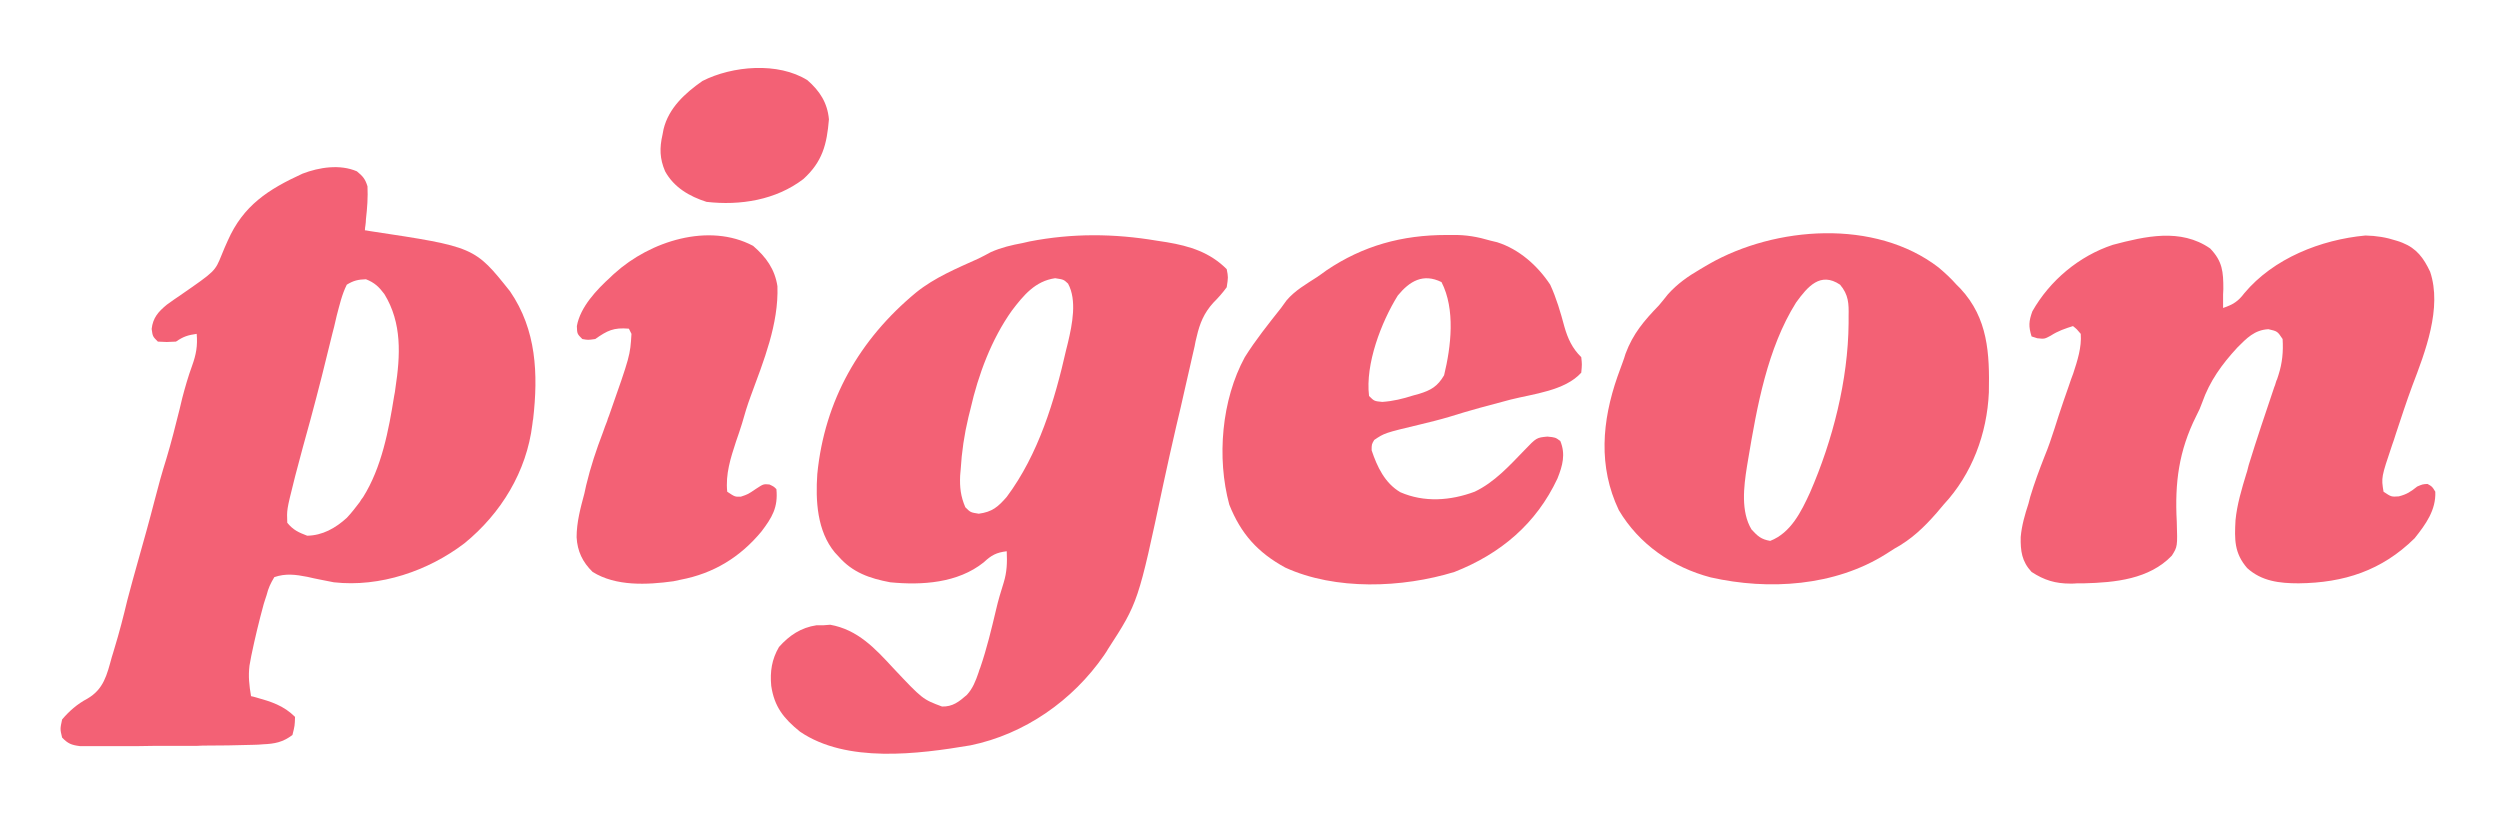
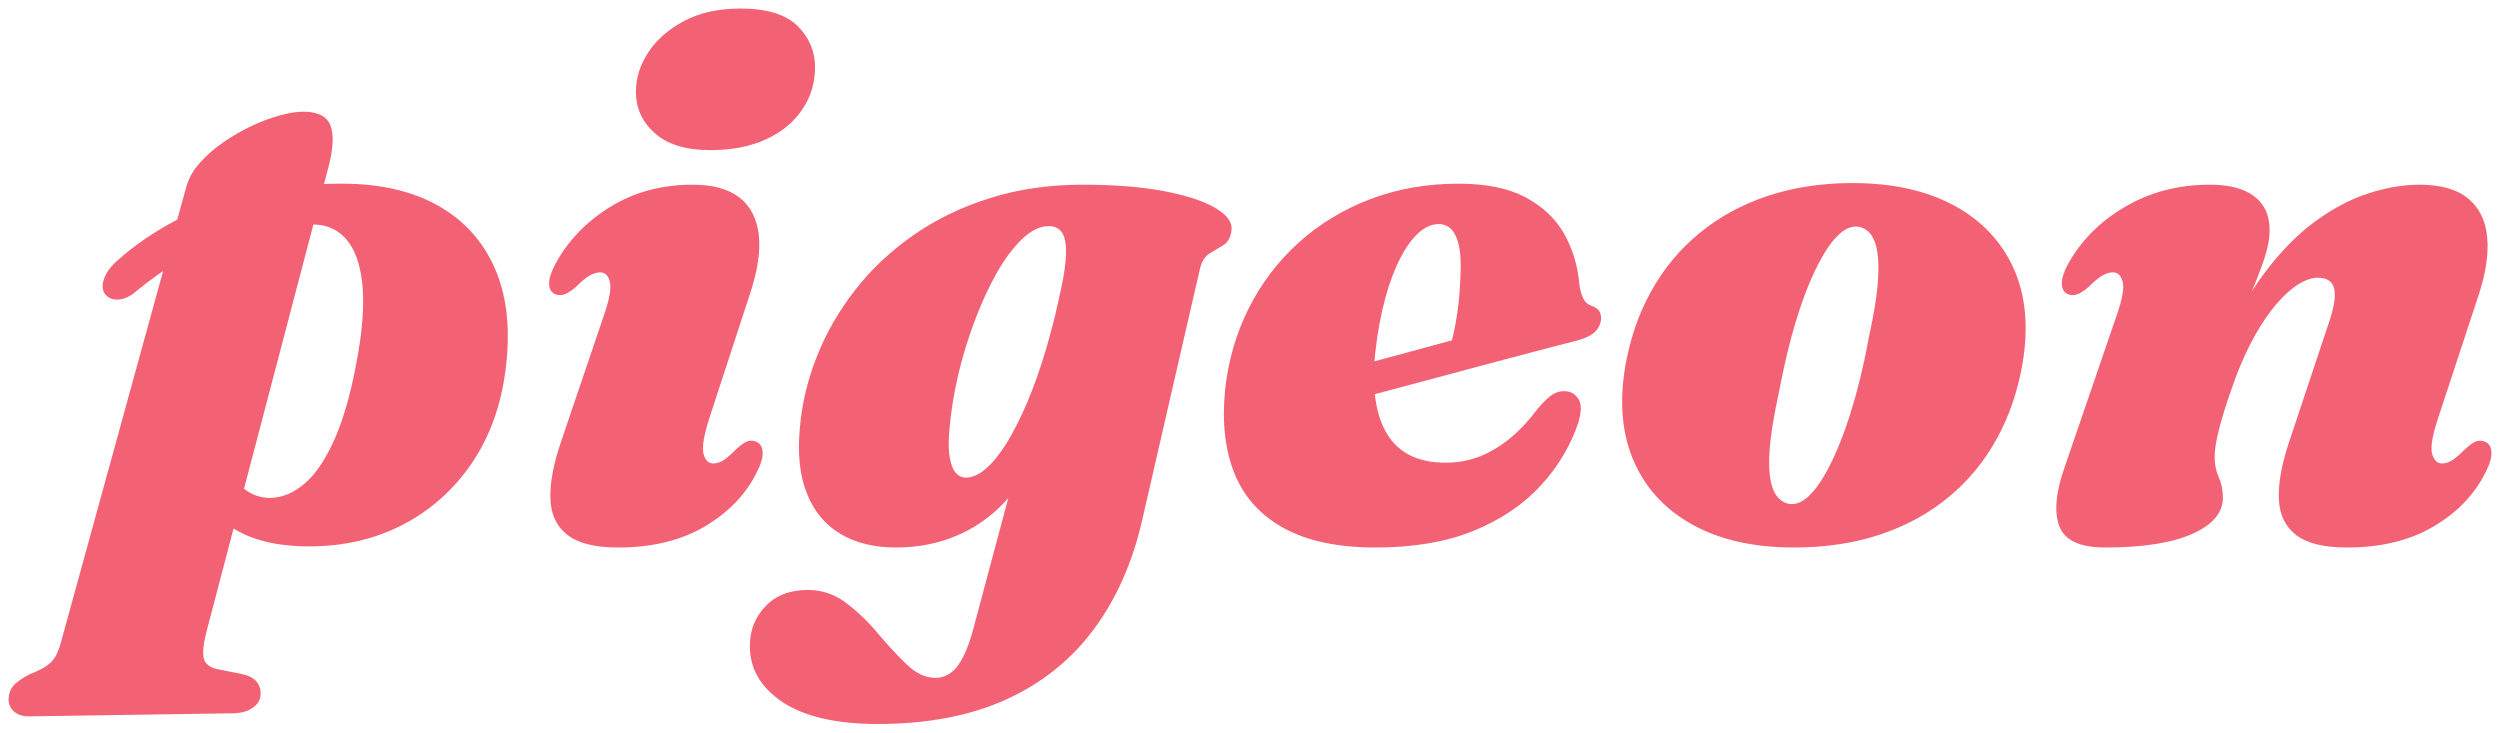
- <svg xmlns="http://www.w3.org/2000/svg" viewBox="0 0 966 318" role="img" aria-label="pigeon">
-   <path d="M0 0 C2.3 1.9 3.2 2.9 4.1 5.8 C4.3 10.1 4 14.2 3.5 18.5 C3.5 19.3 3.4 20.1 3.3 20.9 C3.2 21.5 3.1 22.1 3.1 22.8 C3.4 22.8 3.4 22.8 5.1 23.1 C45.5 29.2 45.5 29.2 59.2 46.4 C69.4 61.3 70.1 78.3 68.1 95.8 C68 96.1 68 96.1 67.8 97.8 C65.6 116 55.7 132.2 41.6 143.7 C27.6 154.4 8.9 160.8 -8.9 158.8 C-12.3 158.1 -15.8 157.5 -19.1 156.7 C-23.7 155.8 -27.5 155.3 -31.9 156.8 C-33.4 159.3 -34.2 161 -34.9 163.8 C-35.3 164.9 -35.6 166 -36 167.2 C-37.8 173.8 -39.4 180.4 -40.8 187.2 C-41 188.4 -41.3 189.7 -41.5 191 C-42 195.2 -41.6 198.6 -40.9 202.8 C-40.3 202.9 -39.6 203.1 -38.9 203.3 C-33.2 204.9 -28.3 206.4 -23.9 210.8 C-24 214.2 -24 214.2 -24.9 217.8 C-28.6 220.6 -31.7 221.2 -36.3 221.4 C-37.5 221.5 -38.8 221.6 -40 221.6 C-46.5 221.8 -53.1 221.9 -59.6 221.9 C-60 221.9 -60 221.9 -61.8 222 C-65.5 222 -69.2 222 -73 222 C-76.8 222 -80.7 222 -84.5 222.1 C-87.5 222.1 -90.5 222.1 -93.5 222.1 C-94.9 222.1 -96.3 222.1 -97.7 222.1 C-99.7 222.1 -101.7 222.1 -103.7 222.1 C-104.8 222.1 -105.9 222.1 -107 222.1 C-110.3 221.7 -111.7 221.1 -113.9 218.8 C-114.7 215.5 -114.7 215.5 -113.9 211.8 C-111.2 208.6 -108 205.8 -104.2 203.8 C-97.8 200.1 -96.6 194.6 -94.7 187.7 C-94.4 186.6 -94 185.6 -93.7 184.4 C-91.8 178.2 -90.2 172 -88.7 165.7 C-87.4 160.7 -86 155.7 -84.6 150.7 C-82.4 142.9 -80.2 135.1 -78.2 127.3 C-76.8 121.8 -75.3 116.4 -73.6 111 C-71.7 104.7 -70.1 98.3 -68.5 91.9 C-68.3 91.2 -68.2 90.5 -68 89.8 C-67.8 89.1 -67.7 88.5 -67.5 87.7 C-66.4 83.5 -65.2 79.3 -63.7 75.2 C-62.1 70.8 -61.5 67.4 -61.9 62.8 C-65.3 63.3 -67 63.8 -69.9 65.8 C-73.5 66 -73.5 66 -76.9 65.8 C-78.9 63.8 -78.9 63.8 -79.3 60.9 C-78.8 56.6 -76.8 54.3 -73.4 51.5 C-71.6 50.2 -69.9 49 -68.1 47.8 C-54.8 38.6 -54.8 38.6 -52.3 32.4 C-51.9 31.5 -51.5 30.5 -51.1 29.5 C-50.9 29.1 -50.9 29.1 -49.9 26.8 C-43.9 13.2 -34.3 7 -21 0.9 C-14.5 -1.6 -6.5 -2.8 0 0 Z M-3.9 43.8 C-5.8 47.6 -6.7 51.7 -7.8 55.8 C-8.1 57.2 -8.5 58.7 -8.8 60.1 C-9 60.9 -9.2 61.6 -9.4 62.4 C-12.1 73.6 -14.9 84.7 -17.9 95.8 C-19.9 103 -21.9 110.3 -23.8 117.6 C-24 118.4 -24.2 119.2 -24.4 120 C-27.1 130.8 -27.1 130.8 -26.9 135.8 C-24.6 138.6 -22.6 139.5 -19.2 140.8 C-13.3 140.7 -8.3 137.9 -3.9 133.9 C-2.1 132 -0.5 129.9 1.1 127.8 C1.5 127.1 1.9 126.5 2.4 125.9 C9.6 114.4 12.3 100 14.4 86.8 C14.6 85.8 14.8 84.8 14.9 83.7 C16.8 71.2 17.5 58.6 10.6 47.4 C8.5 44.6 6.8 43 3.5 41.7 C0.5 41.8 -1.3 42.2 -3.9 43.8 Z " fill="#F36175" transform="translate(137.9,66.2)" />
-   <path d="M0 0 C1.3 0.2 2.6 0.4 3.9 0.6 C12.8 2.1 20.5 4.5 27 11 C27.6 14.1 27.6 14.1 27 18 C25.4 20.2 23.7 22.1 21.8 24 C18.2 28 16.6 31.9 15.4 37.1 C15.1 38.3 14.8 39.5 14.6 40.8 C14.3 42.1 14 43.4 13.7 44.7 C13.4 46 13.1 47.4 12.8 48.7 C12.2 51.5 11.5 54.2 10.9 57 C9.8 61.9 8.7 66.8 7.5 71.7 C5.8 79.1 4.1 86.6 2.5 94.1 C-7.2 139.8 -7.2 139.8 -19 158 C-19.2 158.4 -19.2 158.4 -20.4 160.2 C-32.5 177.7 -51.1 190.7 -72 195 C-92.2 198.4 -119.9 202 -137.9 189.7 C-144.2 184.6 -147.8 180.1 -149 172 C-149.5 166.5 -148.8 161.8 -146 157 C-142 152.5 -137.5 149.5 -131.5 148.6 C-130.6 148.6 -129.7 148.6 -128.8 148.6 C-128 148.5 -127.1 148.5 -126.2 148.4 C-115.6 150.3 -108.9 157.5 -101.9 165.1 C-90.5 177.2 -90.5 177.2 -83 180 C-78.9 180.1 -76.5 178.2 -73.4 175.5 C-71.1 173 -70 170.1 -68.9 166.9 C-68.7 166.2 -68.5 165.6 -68.2 164.9 C-65.7 157.6 -63.9 150.1 -62.1 142.5 C-61.3 139 -60.3 135.7 -59.2 132.2 C-57.9 128 -57.8 124.4 -58 120 C-62 120.5 -63.9 121.5 -66.9 124.3 C-76.9 132.3 -90.7 133.2 -103 132 C-111 130.5 -117.6 128.2 -123 122 C-123.5 121.5 -123.9 121 -124.4 120.5 C-131.3 112.2 -131.9 100.4 -131.2 90.2 C-128.4 61.7 -114.9 38.1 -93 20 C-85.8 14.2 -77.3 10.7 -68.9 6.9 C-67.3 6.1 -65.7 5.3 -64.1 4.4 C-60 2.6 -56.1 1.7 -51.8 0.9 C-50.9 0.7 -50 0.5 -49.2 0.3 C-32.7 -2.9 -16.6 -2.8 0 0 Z M-56 27 C-63.9 38.1 -69 51.8 -72 65 C-72.1 65.5 -72.1 65.5 -72.8 68.2 C-74.4 74.9 -75.4 81.6 -75.8 88.5 C-75.9 89.2 -75.9 90 -76 90.8 C-76.2 95.3 -75.8 98.8 -74 103 C-72 105 -72 105 -68.8 105.5 C-63.6 104.8 -61.4 102.9 -58 99 C-45.7 82.5 -39.5 61.9 -35 42 C-34.8 41.1 -34.5 40.2 -34.3 39.2 C-32.7 32.4 -30.8 23 -34.3 16.6 C-36 15 -36 15 -39.3 14.5 C-47 15.6 -51.5 21.1 -56 27 Z " fill="#F36175" transform="translate(447,93)" />
-   <path d="M0 0 C4.8 5 5.1 9 5.1 15.7 C5.1 16.4 5 17.1 5 17.8 C5 19.5 5 21.3 5 23 C8.8 21.7 10.8 20.5 13.2 17.3 C24.5 3.8 42.8 -3.4 60 -5 C64.3 -4.9 68 -4.3 72 -3 C72.8 -2.8 73.5 -2.5 74.3 -2.2 C79.8 0 82.5 3.7 85 9 C89.7 23 83.1 40 78.1 53.1 C75.8 59.3 73.8 65.5 71.7 71.8 C71.3 73.2 70.8 74.6 70.3 76 C66.1 88.5 66.1 88.5 67 94 C70 96 70 96 72.9 95.8 C76 95 77.5 94 80 92 C82.1 91.1 82.1 91.1 84 91 C85.8 92 85.8 92 87 94 C87.3 101.1 83.3 106.6 79 112 C66.3 124.5 51.7 129.2 34.2 129.4 C26.8 129.4 19.9 128.6 14.3 123.5 C9.3 117.7 9.4 112.5 9.8 105 C10.4 98.9 12.2 92.9 14 87 C14.2 86.5 14.2 86.5 14.9 83.7 C18 73.6 21.4 63.6 24.8 53.5 C25 53.1 25 53.1 25.6 51.1 C25.8 50.8 25.8 50.8 26.4 48.9 C27.9 44.2 28.3 39.9 28 35 C26 32 26 32 22.5 31.2 C17.1 31.5 14.1 34.7 10.5 38.3 C4.5 44.8 -0.2 51.3 -3.1 59.6 C-4 62 -4 62 -5.4 64.8 C-12.1 78.2 -13.7 90.5 -12.9 105.5 C-12.6 115.2 -12.6 115.2 -14.8 118.7 C-23.5 127.8 -36.7 129.1 -48.8 129.4 C-49.7 129.4 -50.5 129.4 -51.4 129.4 C-52.3 129.5 -53.1 129.5 -54 129.5 C-59.8 129.5 -64.1 128.2 -69 125 C-72.8 120.9 -73.3 116.9 -73.2 111.5 C-72.8 107 -71.6 102.9 -70.2 98.6 C-70 97.7 -69.7 96.8 -69.5 95.9 C-67.9 90.6 -66 85.5 -64 80.4 C-62.5 76.8 -61.3 73.2 -60.1 69.5 C-59.6 67.9 -59.1 66.4 -58.6 64.8 C-58.5 64.4 -58.5 64.4 -57.8 62.4 C-57 60 -56.2 57.6 -55.3 55.1 C-55.2 54.8 -55.2 54.8 -54.5 52.8 C-54 51.3 -53.5 49.8 -52.9 48.3 C-51.3 43.4 -49.6 38.2 -50 33 C-51.5 31.2 -51.5 31.2 -53 30 C-56.2 31 -58.8 31.9 -61.6 33.7 C-64 35 -64 35 -66.8 34.7 C-67.5 34.5 -68.3 34.2 -69 34 C-70.2 30.1 -70.1 28.2 -68.7 24.3 C-61.9 12.3 -50.6 2.9 -37.6 -1.4 C-25.1 -4.7 -11.4 -7.9 0 0 Z " fill="#F36175" transform="translate(854,96)" />
-   <path d="M0 0 C2.5 2.1 4.8 4.2 7 6.7 C7.5 7.2 8 7.7 8.5 8.2 C19.2 19.7 19.8 33.3 19.5 48.3 C18.8 64.3 13 79.9 2 91.7 C1.1 92.8 0.2 93.8 -0.7 94.9 C-5.6 100.5 -10.4 105.1 -17 108.7 C-18.1 109.4 -19.2 110.1 -20.3 110.8 C-40 123.2 -65.5 124.9 -88 119.8 C-102.8 115.9 -115.7 107 -123.5 93.8 C-131.5 77 -130 59.4 -124 42.2 C-123.3 40.4 -122.7 38.5 -122 36.7 C-121.6 35.6 -121.2 34.5 -120.9 33.4 C-118 25.6 -113.7 20.6 -108 14.7 C-106.8 13.3 -105.7 11.9 -104.5 10.4 C-100.8 6.3 -96.8 3.5 -92 0.7 C-90.9 0 -89.7 -0.6 -88.6 -1.3 C-63 -15.9 -24.5 -18.8 0 0 Z M-55 13.6 C-66.1 31.3 -70.1 53.8 -73.5 74.1 C-73.7 75.1 -73.8 76.1 -74 77.1 C-75.2 84.7 -76.4 94.4 -72.2 101.3 C-69.8 103.9 -68.5 105.1 -65 105.7 C-57 102.6 -53 94.4 -49.6 87 C-40.8 66.8 -34.9 43.6 -34.7 21.6 C-34.7 20.7 -34.7 19.8 -34.7 18.9 C-34.6 14 -34.7 10.6 -38 6.7 C-45.6 1.6 -50.5 7.4 -55 13.6 Z " fill="#F36175" transform="translate(749,103.3)" />
-   <path d="M0 0 C0.8 -0 1.5 -0 2.3 -0 C7.6 -0.1 12 0.7 17.1 2.2 C17.9 2.4 18.7 2.6 19.6 2.8 C28.1 5.5 35.2 11.8 40.1 19.2 C42.5 24.4 44.1 29.9 45.6 35.5 C46.9 40 48.6 43.8 52.1 47.2 C52.4 50 52.4 50 52.1 53.2 C45.8 60.2 33.5 61.4 24.8 63.6 C16.8 65.7 8.9 67.8 1 70.3 C-2.7 71.4 -6.4 72.3 -10.1 73.2 C-23.9 76.5 -23.9 76.5 -27.9 79.2 C-28.9 80.9 -28.9 80.9 -28.9 83.2 C-26.8 89.5 -23.8 95.9 -17.8 99.4 C-8.6 103.4 1.5 102.7 10.9 99.2 C18.5 95.6 24.3 89.2 30.1 83.2 C34.8 78.3 34.8 78.3 39 77.9 C42.1 78.2 42.1 78.2 44 79.6 C46.1 84.7 44.9 89.1 42.9 94.1 C34.7 111.6 20.9 123.2 3.1 130.2 C-17.1 136.4 -42.9 137.4 -62.3 128.5 C-72.9 122.7 -79.4 115.5 -83.9 104.2 C-88.8 86.1 -86.9 63.7 -77.9 47.2 C-73.7 40.5 -68.8 34.4 -63.9 28.2 C-63.2 27.2 -62.5 26.3 -61.8 25.3 C-58.5 21.4 -54.2 19 -49.9 16.2 C-48.7 15.4 -47.5 14.5 -46.4 13.7 C-32.2 4.1 -17.1 0 0 0 Z M-18.8 23.4 C-25.2 33.7 -31.4 49.9 -29.9 62.2 C-27.9 64.2 -27.9 64.2 -24.8 64.5 C-20.5 64.2 -16.9 63.3 -12.8 62 C-12.1 61.8 -11.3 61.6 -10.6 61.4 C-6 60 -3.4 58.5 -0.9 54.2 C1.8 43.1 3.5 28.7 -1.9 18.2 C-9 14.7 -14.2 17.8 -18.8 23.4 Z " fill="#F36175" transform="translate(558.9,90.8)" />
-   <path d="M0 0 C5 4.3 8.4 9 9.4 15.6 C9.9 30.2 4.1 44.4 -0.9 58 C-2.2 61.5 -3.3 65.1 -4.3 68.7 C-5 71 -5.8 73.3 -6.6 75.6 C-8.7 82 -10.7 88.2 -10 95 C-7 97 -7 97 -4.7 96.9 C-2 96 -2 96 1.1 93.9 C4 92 4 92 6.3 92.2 C8 93 8 93 9 94 C9.7 101.1 7.3 105 3.2 110.4 C-5 120.3 -15.3 126.6 -28 129 C-28.9 129.2 -29.9 129.4 -30.8 129.6 C-41 131 -53 131.6 -62 126 C-65.9 122.2 -67.9 118 -68.2 112.6 C-68.2 106.8 -66.7 101.3 -65.2 95.7 C-65.1 95.2 -65.1 95.2 -64.5 92.5 C-62.8 85.4 -60.6 78.8 -58 72 C-57.5 70.6 -57 69.1 -56.4 67.7 C-56.2 67 -56 66.3 -55.7 65.7 C-47.5 42.4 -47.5 42.4 -47 34 C-47.3 33.3 -47.7 32.7 -48 32 C-53.9 31.5 -56.3 32.7 -61 36 C-63.8 36.4 -63.8 36.4 -66 36 C-68 34 -68 34 -68.1 31 C-66.8 23.6 -60.4 16.9 -55 12 C-54.5 11.5 -54 11 -53.5 10.6 C-39.8 -1.8 -17.1 -9.1 0 0 Z " fill="#F36175" transform="translate(291,95)" />
-   <path d="M0 0 C4.8 4.2 7.7 8.7 8.3 15.1 C7.5 24.8 5.8 31.5 -1.6 38.2 C-12.2 46.3 -26 48.5 -39 47 C-45.6 44.9 -51.6 41.4 -55 35.2 C-57.1 30.3 -57.2 26.2 -56 21 C-55.9 20.3 -55.7 19.6 -55.6 18.9 C-53.6 10.7 -47.3 5 -40.6 0.3 C-29 -5.6 -11.3 -7.1 0 0 Z " fill="#F36175" transform="translate(312,31)" />
+ <svg xmlns="http://www.w3.org/2000/svg" viewBox="0 0 292.1 85.59" role="img" aria-label="pigeon">
+   <g fill="#F36175">
+     <path d="M 38.36,19.59 L 24.14,73.75 C 23.77,75.15 23.66,76.2 23.8,76.88 C 23.94,77.57 24.52,78.02 25.55,78.22 L 28.09,78.72 C 28.95,78.89 29.55,79.17 29.91,79.57 C 30.27,79.96 30.45,80.43 30.45,80.97 C 30.47,81.66 30.19,82.22 29.59,82.65 C 29,83.09 28.23,83.32 27.27,83.34 L 3.46,83.7 C 2.72,83.72 2.13,83.54 1.68,83.17 C 1.23,82.79 1,82.3 1,81.7 C 1,81.12 1.18,80.61 1.52,80.17 C 1.88,79.73 2.53,79.27 3.48,78.77 C 4.36,78.43 5.02,78.1 5.46,77.79 C 5.91,77.48 6.26,77.1 6.5,76.66 C 6.75,76.22 6.97,75.63 7.16,74.9 L 21.77,21.81 C 22.05,20.83 22.57,19.9 23.34,19.04 C 24.1,18.17 25.01,17.37 26.07,16.64 C 27.14,15.9 28.24,15.27 29.39,14.72 C 30.55,14.18 31.65,13.77 32.71,13.48 C 33.78,13.19 34.68,13.05 35.43,13.05 C 37.11,13.05 38.17,13.57 38.6,14.63 C 39.03,15.68 38.95,17.34 38.36,19.59 M 15.68,34.22 C 15.07,34.7 14.46,34.96 13.82,35 C 13.19,35.04 12.68,34.84 12.31,34.41 C 11.96,33.97 11.89,33.39 12.13,32.65 C 12.37,31.91 12.87,31.2 13.64,30.51 C 15.58,28.76 17.82,27.21 20.36,25.85 C 22.91,24.49 25.8,23.42 29.05,22.64 C 32.31,21.85 35.93,21.46 39.93,21.46 C 44.36,21.46 48.09,22.3 51.15,24.01 C 54.2,25.71 56.43,28.17 57.84,31.4 C 59.24,34.63 59.66,38.53 59.08,43.11 C 58.56,47.33 57.24,51 55.13,54.11 C 53.02,57.21 50.33,59.61 47.06,61.31 C 43.79,63 40.14,63.84 36.12,63.84 C 32.33,63.84 29.3,63.09 27.05,61.59 C 24.8,60.09 23.36,58.21 22.73,55.97 L 26.32,54.24 C 26.93,55.48 27.67,56.44 28.53,57.12 C 29.39,57.8 30.37,58.15 31.47,58.18 C 32.93,58.18 34.32,57.6 35.64,56.46 C 36.96,55.32 38.16,53.5 39.23,50.99 C 40.3,48.49 41.18,45.2 41.87,41.14 C 42.43,37.81 42.57,35.05 42.3,32.88 C 42.03,30.7 41.42,29.07 40.48,27.98 C 39.55,26.9 38.36,26.32 36.91,26.24 C 33.66,26.08 30.22,26.61 26.57,27.84 C 22.93,29.07 19.3,31.2 15.68,34.22" />
+     <path d="M 82.92,48.73 C 82.25,50.8 82.01,52.22 82.19,52.99 C 82.38,53.76 82.76,54.15 83.35,54.15 C 83.74,54.15 84.14,54.02 84.55,53.77 C 84.94,53.51 85.45,53.07 86.06,52.45 C 86.62,51.94 87.07,51.64 87.41,51.54 C 87.74,51.45 88.08,51.48 88.42,51.64 C 88.85,51.84 89.08,52.25 89.11,52.86 C 89.14,53.47 88.9,54.27 88.39,55.25 C 87.12,57.8 85.08,59.9 82.31,61.53 C 79.53,63.16 76.17,63.97 72.21,63.97 C 69.49,63.97 67.51,63.47 66.26,62.47 C 65,61.47 64.35,60.05 64.31,58.21 C 64.26,56.38 64.67,54.19 65.54,51.65 L 70.54,36.91 C 71.2,35.02 71.44,33.7 71.26,32.95 C 71.08,32.2 70.71,31.82 70.13,31.82 C 69.75,31.82 69.34,31.94 68.91,32.19 C 68.48,32.43 67.9,32.91 67.18,33.62 C 66.64,34.06 66.2,34.32 65.85,34.42 C 65.51,34.52 65.17,34.5 64.82,34.35 C 64.4,34.15 64.18,33.76 64.16,33.17 C 64.14,32.58 64.37,31.84 64.85,30.92 C 66.32,28.17 68.46,25.93 71.27,24.19 C 74.08,22.45 77.3,21.58 80.92,21.58 C 83.29,21.58 85.12,22.08 86.41,23.09 C 87.69,24.09 88.44,25.55 88.66,27.47 C 88.87,29.39 88.51,31.74 87.57,34.51 L 82.92,48.73 M 82.97,17.54 C 80.16,17.54 78.02,16.89 76.53,15.58 C 75.05,14.28 74.3,12.66 74.3,10.73 C 74.3,9.09 74.8,7.54 75.79,6.05 C 76.78,4.57 78.19,3.36 80.01,2.41 C 81.83,1.47 84.01,1 86.54,1 C 89.59,1 91.8,1.68 93.17,3.02 C 94.54,4.37 95.23,5.98 95.23,7.86 C 95.23,9.68 94.73,11.32 93.74,12.79 C 92.75,14.27 91.34,15.43 89.51,16.27 C 87.69,17.12 85.51,17.54 82.97,17.54" />
+     <path d="M 133.44,60.82 C 132.31,65.76 130.42,70 127.78,73.55 C 125.14,77.11 121.73,79.83 117.55,81.73 C 113.37,83.63 108.37,84.59 102.54,84.59 C 97.72,84.59 94.03,83.74 91.46,82.05 C 88.9,80.35 87.61,78.16 87.61,75.47 C 87.61,73.68 88.21,72.14 89.42,70.86 C 90.62,69.58 92.28,68.93 94.4,68.93 C 96.06,68.93 97.57,69.45 98.91,70.48 C 100.25,71.51 101.49,72.7 102.63,74.07 C 103.77,75.43 104.88,76.62 105.96,77.65 C 107.03,78.68 108.15,79.2 109.29,79.2 C 109.96,79.2 110.56,79 111.09,78.61 C 111.62,78.23 112.11,77.59 112.56,76.71 C 113.01,75.82 113.43,74.64 113.8,73.18 L 120.08,49.7 L 121.79,50.69 C 120.99,53.49 119.75,55.88 118.09,57.87 C 116.43,59.86 114.46,61.37 112.18,62.41 C 109.91,63.45 107.41,63.97 104.69,63.97 C 102.14,63.97 99.98,63.45 98.2,62.38 C 96.41,61.32 95.11,59.75 94.28,57.66 C 93.44,55.58 93.17,53.01 93.46,49.95 C 93.7,47.15 94.36,44.38 95.45,41.64 C 96.53,38.89 98.02,36.32 99.9,33.9 C 101.78,31.48 104.04,29.36 106.67,27.51 C 109.29,25.67 112.27,24.22 115.59,23.17 C 118.92,22.11 122.55,21.58 126.5,21.58 C 130.26,21.58 133.46,21.84 136.09,22.35 C 138.72,22.86 140.71,23.52 142.05,24.33 C 143.4,25.14 144.01,26 143.89,26.91 C 143.78,27.74 143.47,28.32 142.94,28.64 C 142.42,28.96 141.88,29.29 141.32,29.62 C 140.77,29.96 140.39,30.57 140.19,31.45 L 133.44,60.82 M 110.93,50.21 C 110.8,51.62 110.82,52.73 110.98,53.55 C 111.14,54.37 111.38,54.95 111.71,55.29 C 112.05,55.64 112.43,55.81 112.85,55.81 C 113.6,55.81 114.38,55.46 115.18,54.77 C 115.99,54.08 116.8,53.07 117.62,51.76 C 118.43,50.44 119.23,48.86 120.02,47.02 C 120.8,45.17 121.54,43.09 122.23,40.76 C 122.92,38.43 123.54,35.91 124.09,33.2 C 124.55,30.92 124.67,29.22 124.44,28.1 C 124.22,26.98 123.59,26.42 122.56,26.42 C 121.53,26.42 120.49,26.91 119.45,27.9 C 118.41,28.89 117.41,30.22 116.46,31.89 C 115.51,33.57 114.65,35.45 113.87,37.52 C 113.09,39.6 112.44,41.73 111.93,43.91 C 111.43,46.1 111.09,48.2 110.93,50.21" />
+     <path d="M 151.57,44.65 C 151.57,44.65 152.05,44.52 152.99,44.27 C 153.93,44.02 155.16,43.69 156.67,43.28 C 158.18,42.88 159.81,42.44 161.55,41.96 C 163.28,41.49 164.98,41.03 166.64,40.58 C 168.3,40.14 169.73,39.74 170.91,39.41 L 169.26,41.07 C 169.66,39.88 169.98,38.45 170.24,36.77 C 170.5,35.09 170.64,33.2 170.67,31.12 C 170.68,29.56 170.47,28.35 170.05,27.48 C 169.62,26.62 168.97,26.18 168.09,26.18 C 167.31,26.18 166.53,26.52 165.76,27.2 C 165,27.88 164.28,28.86 163.61,30.16 C 162.94,31.45 162.35,33.02 161.85,34.86 C 161.34,36.71 160.96,38.81 160.69,41.16 C 160.26,45.34 160.73,48.54 162.09,50.75 C 163.46,52.96 165.73,54.06 168.9,54.06 C 170.37,54.06 171.74,53.8 173,53.29 C 174.26,52.77 175.46,52.04 176.57,51.09 C 177.69,50.15 178.73,49.02 179.69,47.72 C 180.39,46.91 180.96,46.37 181.42,46.08 C 181.88,45.8 182.39,45.67 182.92,45.71 C 183.55,45.74 184.05,46.04 184.42,46.61 C 184.78,47.17 184.79,48.06 184.45,49.26 C 183.55,52.01 182.07,54.5 180.03,56.72 C 177.99,58.95 175.37,60.71 172.17,62.02 C 168.98,63.32 165.16,63.97 160.72,63.97 C 156.37,63.97 152.82,63.23 150.08,61.75 C 147.34,60.27 145.41,58.16 144.27,55.4 C 143.14,52.64 142.76,49.36 143.14,45.54 C 143.51,42.14 144.42,38.97 145.89,36.05 C 147.35,33.12 149.29,30.57 151.69,28.39 C 154.09,26.21 156.88,24.51 160.05,23.29 C 163.23,22.07 166.69,21.46 170.43,21.46 C 173.61,21.46 176.2,21.98 178.21,23.04 C 180.21,24.1 181.73,25.52 182.74,27.29 C 183.75,29.07 184.35,31.06 184.54,33.27 C 184.61,33.85 184.75,34.36 184.96,34.81 C 185.17,35.27 185.5,35.57 185.94,35.72 C 186.32,35.86 186.6,36.03 186.79,36.26 C 186.98,36.48 187.07,36.79 187.07,37.18 C 187.07,37.7 186.87,38.2 186.45,38.67 C 186.04,39.14 185.26,39.53 184.12,39.83 C 182.98,40.12 181.4,40.52 179.4,41.05 C 177.4,41.57 175.19,42.16 172.77,42.81 C 170.35,43.45 167.92,44.11 165.49,44.76 C 163.05,45.41 160.82,46.01 158.78,46.55 C 156.74,47.09 155.1,47.53 153.86,47.86 C 152.62,48.2 152.01,48.37 152.01,48.37 L 151.57,44.65" />
+     <path d="M 216.43,21.39 C 221.11,21.39 225.06,22.26 228.27,23.99 C 231.49,25.72 233.81,28.16 235.25,31.31 C 236.68,34.46 237.03,38.16 236.32,42.42 C 235.77,45.66 234.77,48.61 233.31,51.25 C 231.85,53.91 229.98,56.18 227.69,58.07 C 225.4,59.97 222.73,61.43 219.69,62.45 C 216.66,63.46 213.29,63.97 209.6,63.97 C 204.99,63.97 201.09,63.11 197.89,61.38 C 194.69,59.64 192.38,57.2 190.96,54.04 C 189.55,50.88 189.18,47.19 189.87,42.96 C 190.42,39.69 191.43,36.72 192.9,34.07 C 194.37,31.41 196.25,29.14 198.54,27.26 C 200.83,25.37 203.48,23.92 206.48,22.91 C 209.5,21.9 212.81,21.39 216.43,21.39 M 209.05,58.88 C 209.76,58.98 210.47,58.72 211.18,58.1 C 211.89,57.48 212.59,56.57 213.27,55.36 C 213.96,54.15 214.62,52.73 215.24,51.08 C 215.87,49.44 216.44,47.62 216.98,45.62 C 217.51,43.63 217.97,41.55 218.36,39.38 C 218.98,36.62 219.34,34.31 219.44,32.46 C 219.55,30.61 219.41,29.2 219.03,28.21 C 218.66,27.23 218.02,26.65 217.14,26.49 C 216.42,26.39 215.71,26.65 215,27.27 C 214.28,27.89 213.59,28.8 212.9,30.01 C 212.21,31.21 211.56,32.64 210.93,34.29 C 210.31,35.93 209.73,37.75 209.21,39.74 C 208.69,41.73 208.23,43.82 207.82,45.99 C 207.22,48.73 206.85,51.03 206.74,52.89 C 206.63,54.75 206.77,56.17 207.16,57.16 C 207.56,58.14 208.19,58.71 209.05,58.88" />
+     <path d="M 241.56,34.35 C 241.14,34.15 240.93,33.75 240.9,33.16 C 240.88,32.57 241.11,31.83 241.59,30.92 C 243.11,28.15 245.33,25.9 248.26,24.18 C 251.19,22.45 254.51,21.58 258.21,21.58 C 260.49,21.58 262.22,22.04 263.4,22.95 C 264.59,23.85 265.18,25.17 265.18,26.88 C 265.18,27.91 264.96,29.06 264.53,30.32 C 264.1,31.59 263.6,32.89 263.02,34.22 C 262.45,35.56 261.91,36.88 261.42,38.16 C 260.92,39.45 260.61,40.64 260.5,41.74 L 259.37,41.44 C 260.9,37.66 262.63,34.5 264.55,31.94 C 266.46,29.39 268.47,27.35 270.56,25.83 C 272.64,24.31 274.73,23.23 276.8,22.57 C 278.88,21.91 280.83,21.58 282.68,21.58 C 285.2,21.58 287.11,22.13 288.41,23.22 C 289.71,24.31 290.45,25.84 290.61,27.8 C 290.78,29.77 290.42,32.05 289.54,34.66 L 284.91,48.73 C 284.21,50.8 283.97,52.22 284.16,52.99 C 284.36,53.76 284.75,54.15 285.34,54.15 C 285.73,54.15 286.13,54.02 286.53,53.77 C 286.93,53.51 287.44,53.07 288.05,52.45 C 288.61,51.94 289.06,51.64 289.4,51.54 C 289.73,51.45 290.07,51.48 290.41,51.64 C 290.84,51.84 291.07,52.25 291.1,52.86 C 291.13,53.47 290.89,54.27 290.38,55.25 C 289.1,57.8 287.08,59.9 284.31,61.53 C 281.54,63.16 278.18,63.97 274.22,63.97 C 271.51,63.97 269.52,63.48 268.25,62.49 C 266.99,61.5 266.32,60.09 266.26,58.25 C 266.2,56.41 266.59,54.25 267.43,51.74 L 271.91,38.29 C 272.65,36.24 272.93,34.76 272.75,33.84 C 272.58,32.91 271.93,32.45 270.82,32.45 C 270.12,32.45 269.35,32.71 268.52,33.23 C 267.69,33.75 266.85,34.51 265.99,35.51 C 265.13,36.51 264.29,37.73 263.47,39.19 C 262.65,40.64 261.89,42.31 261.18,44.19 C 260.69,45.55 260.26,46.8 259.89,47.97 C 259.53,49.13 259.25,50.17 259.05,51.08 C 258.86,51.99 258.76,52.77 258.76,53.41 C 258.76,54.28 258.92,55.07 259.24,55.76 C 259.56,56.45 259.72,57.25 259.72,58.16 C 259.72,59.92 258.52,61.33 256.12,62.39 C 253.71,63.45 250.33,63.97 245.96,63.97 C 243.02,63.97 241.24,63.14 240.61,61.48 C 239.98,59.82 240.2,57.49 241.27,54.47 L 247.29,36.91 C 247.96,35.02 248.2,33.7 248.02,32.95 C 247.83,32.2 247.45,31.82 246.88,31.82 C 246.49,31.82 246.08,31.94 245.65,32.19 C 245.22,32.43 244.64,32.91 243.93,33.62 C 243.39,34.06 242.95,34.32 242.6,34.42 C 242.26,34.52 241.91,34.5 241.56,34.35" />
+   </g>
</svg>
